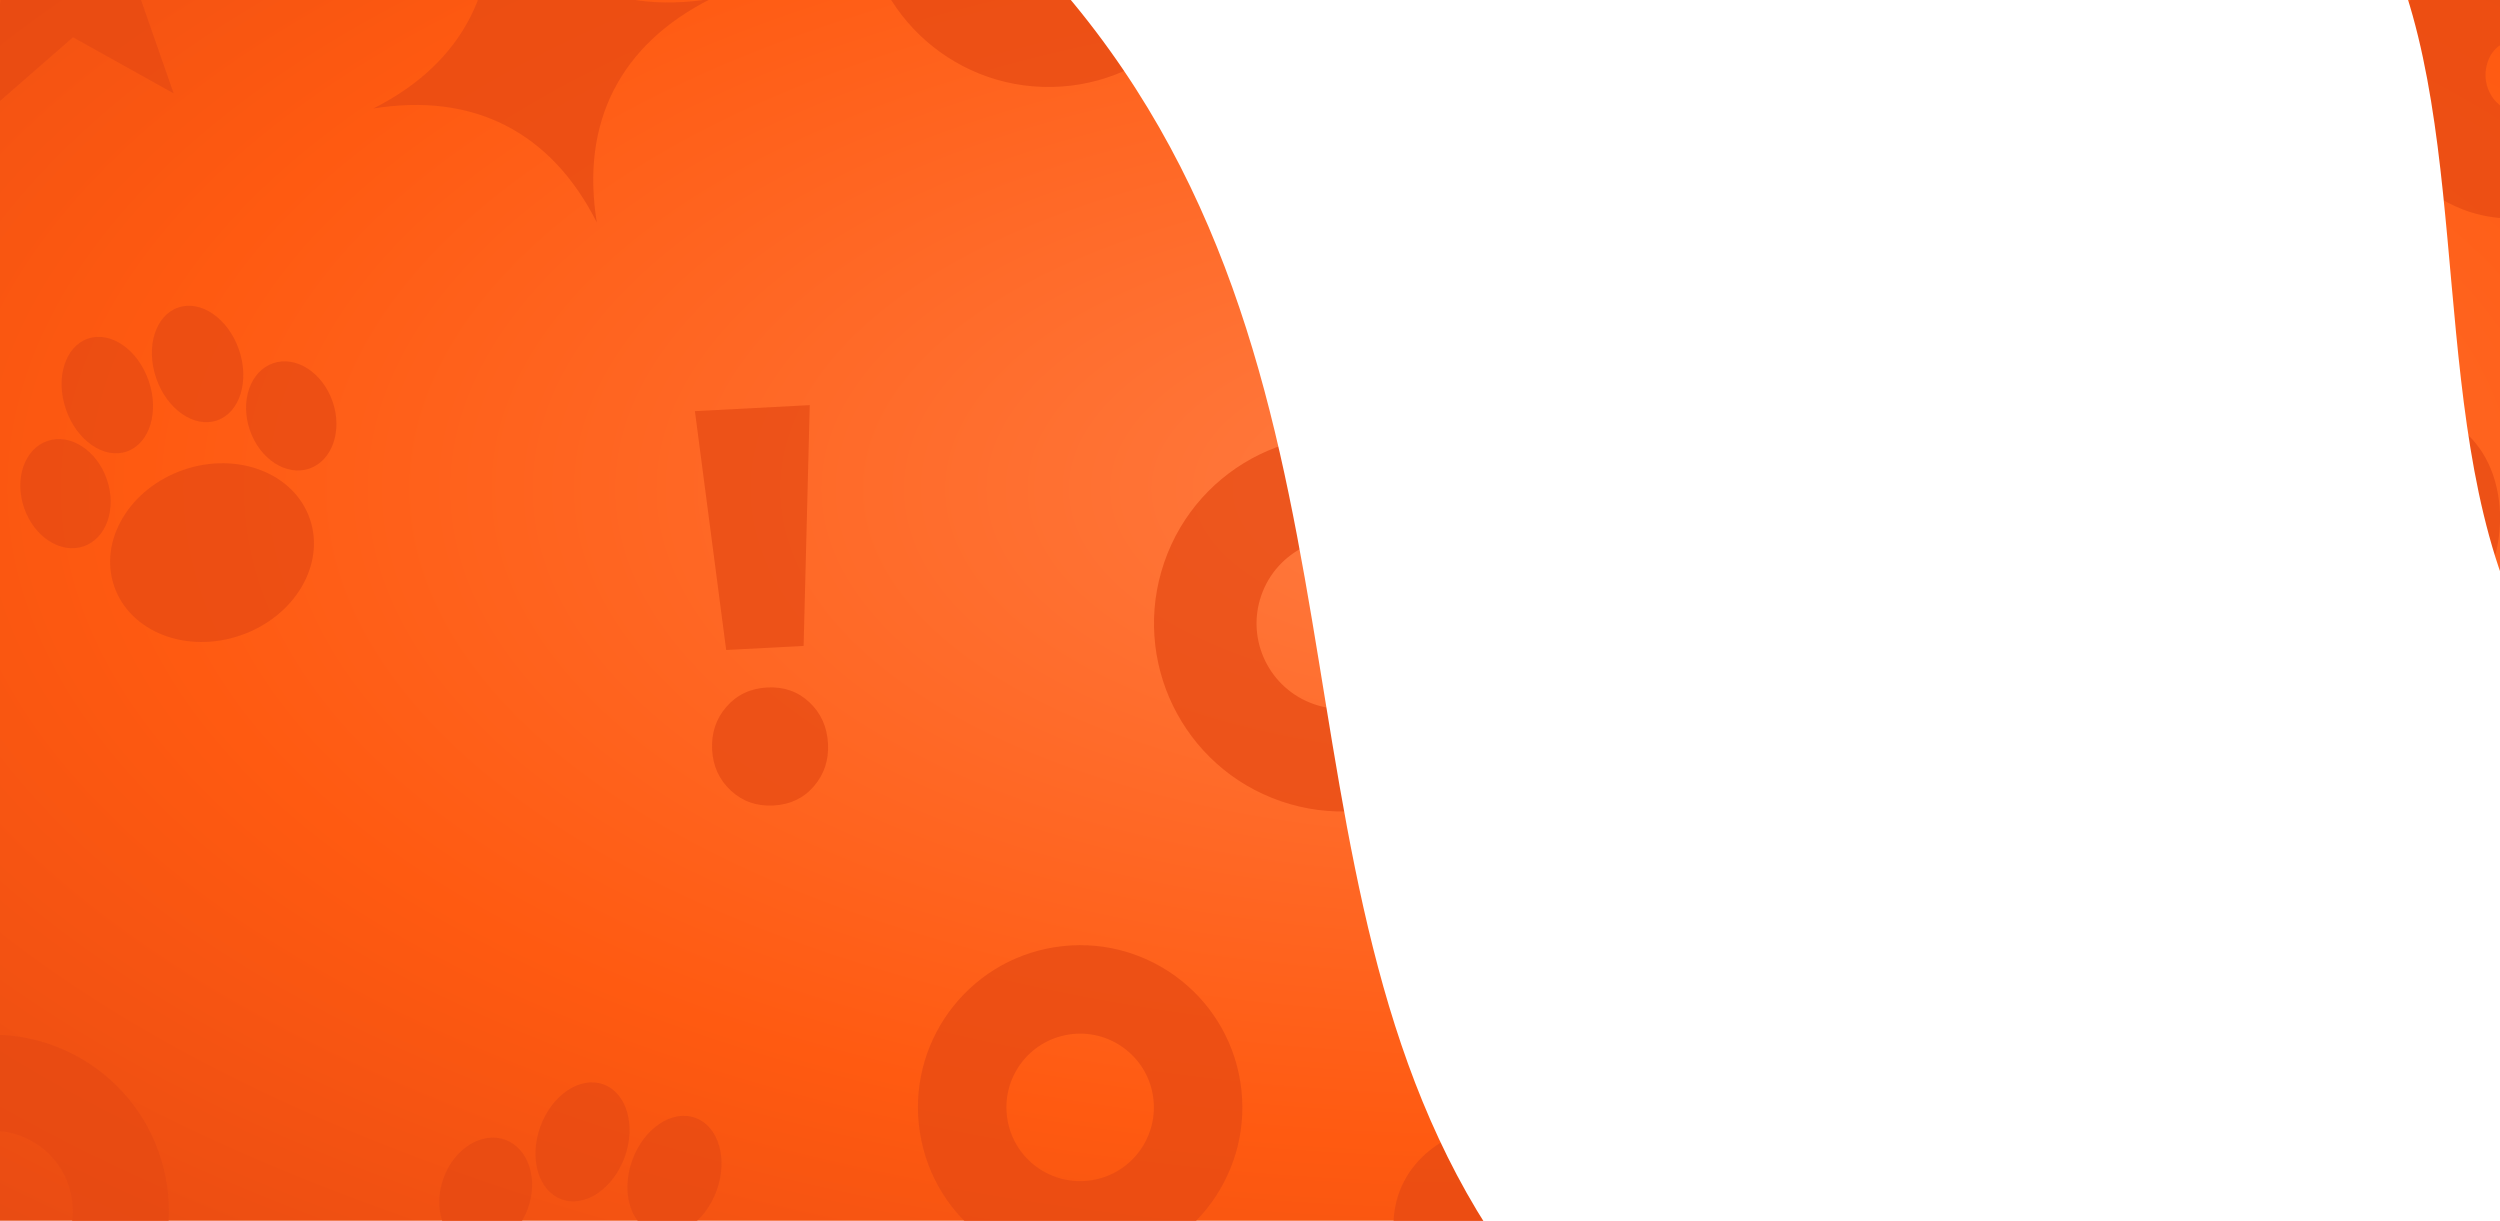
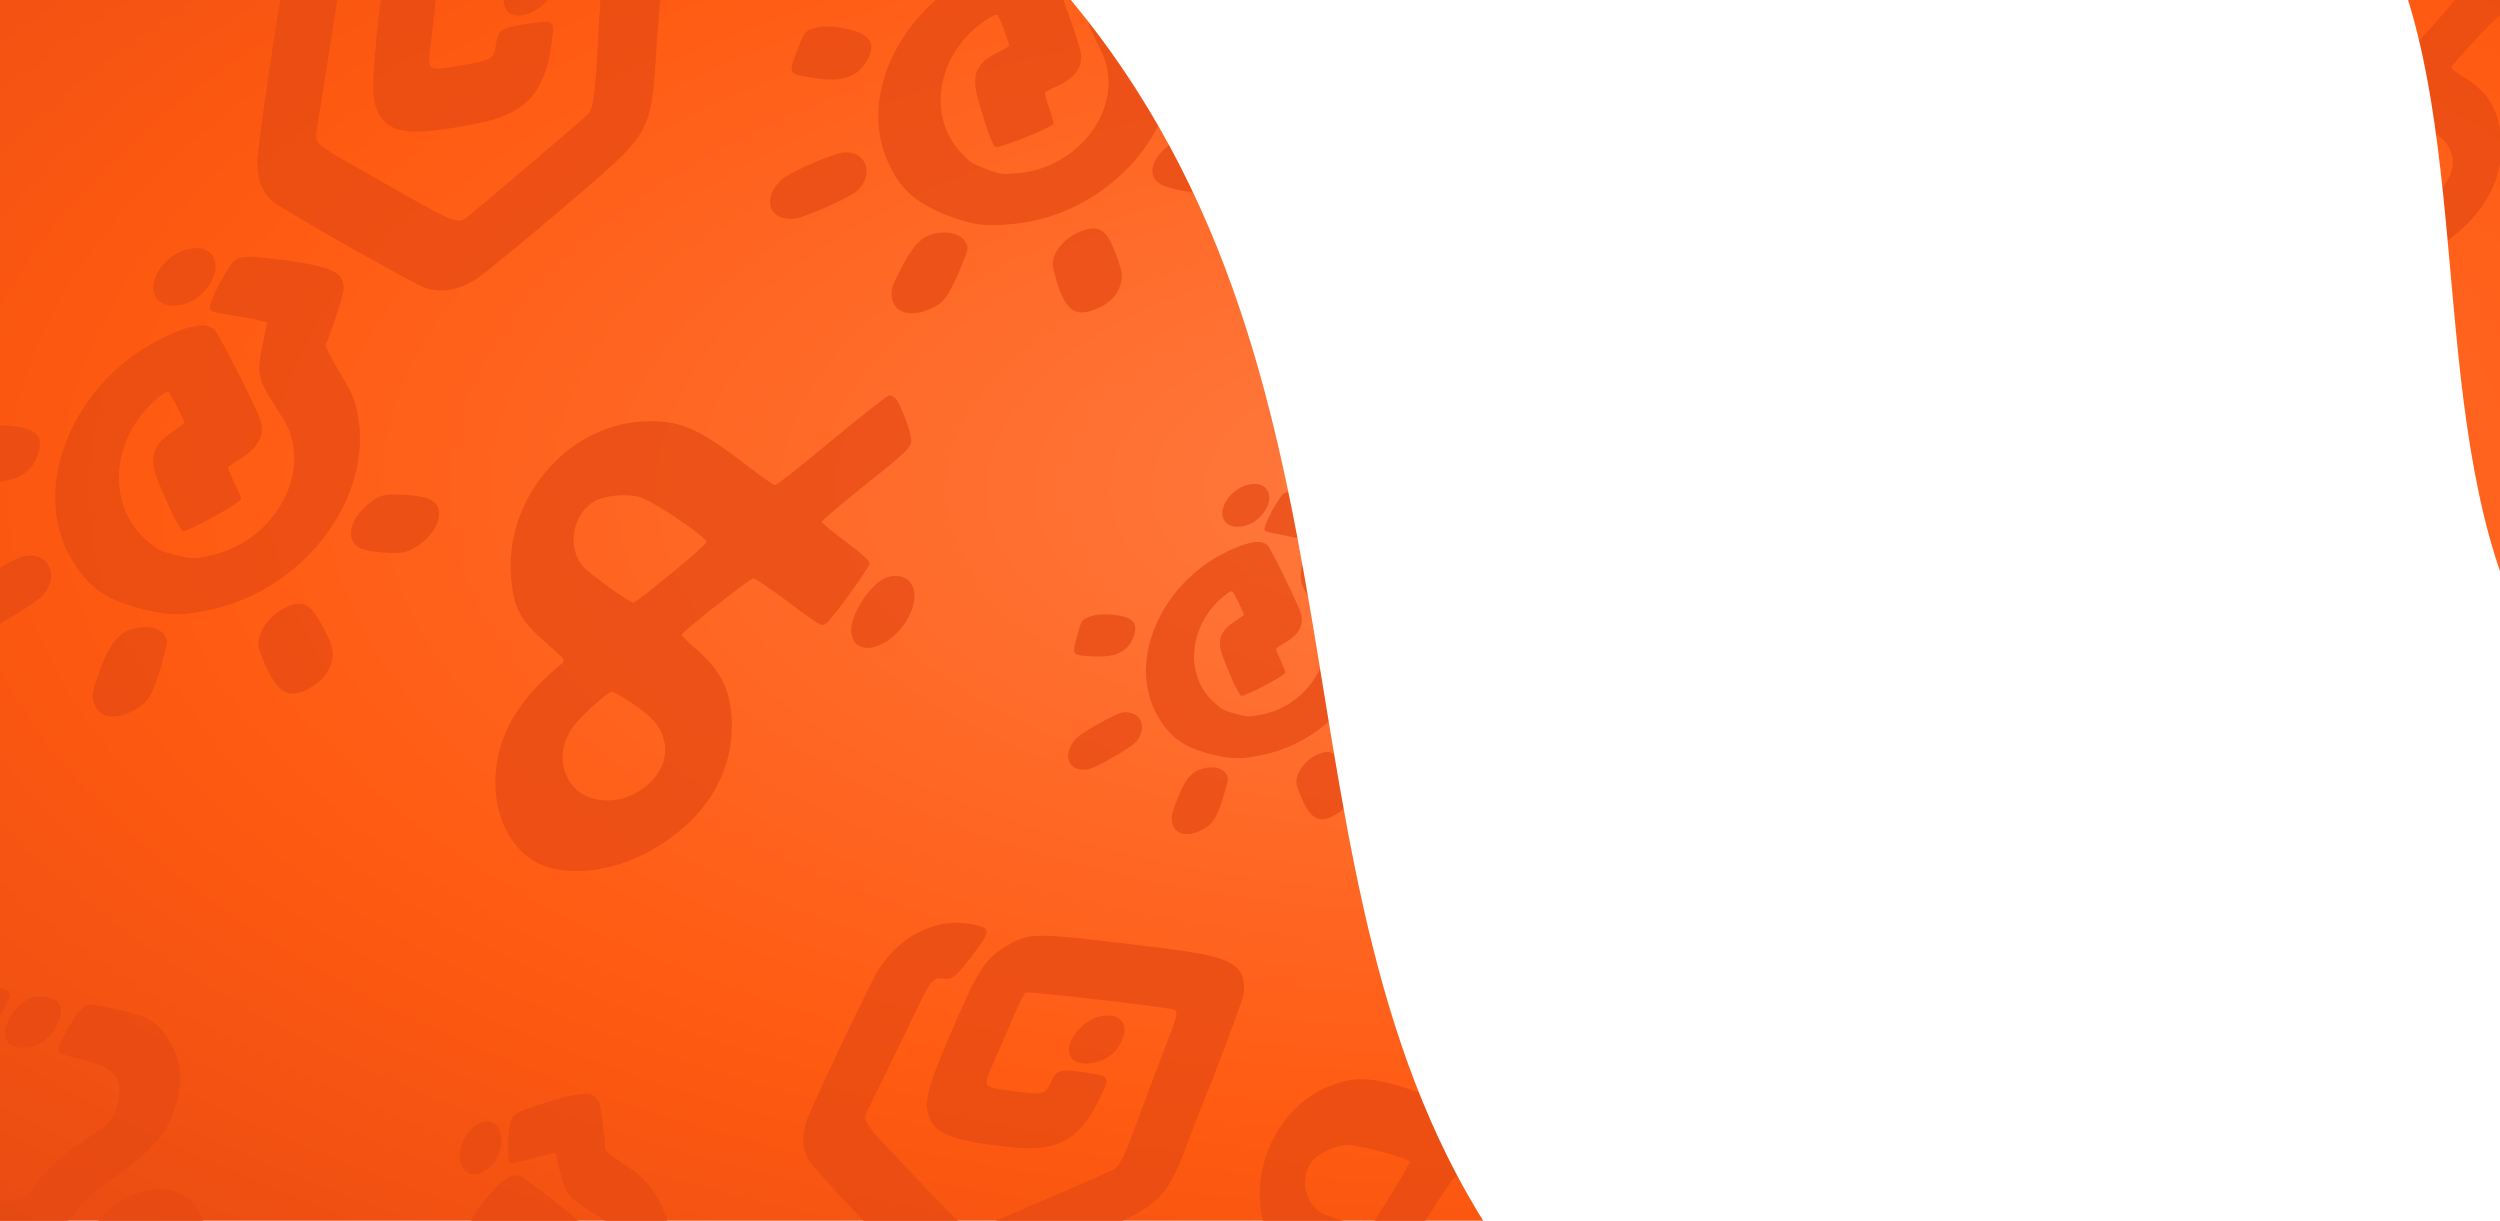
<svg xmlns="http://www.w3.org/2000/svg" width="1024" height="500" viewBox="0 0 1024 500">
  <defs>
    <radialGradient id="bg" cx=".6" cy=".4" r=".9">
      <stop offset="0" stop-color="#FF7B41" />
      <stop offset=".6" stop-color="#FF5A11" />
      <stop offset="1" stop-color="#E54913" />
    </radialGradient>
-     <symbol id="g-sparkle" viewBox="0 0 100 100" overflow="visible">
-       <g fill="currentColor">
-         <path d="M50 4C54 30 70 46 96 50C70 54 54 70 50 96C46 70 30 54 4 50C30 46 46 30 50 4Z" />
-       </g>
-     </symbol>
-     <symbol id="g-heart" viewBox="0 0 100 100" overflow="visible">
-       <g fill="currentColor">
-         <path d="M50 90C40 82 6 62 6 34C6 14 22 6 34 6C42 6 47 11 50 17C53 11 58 6 66 6C78 6 94 14 94 34C94 62 60 82 50 90Z" />
-       </g>
-     </symbol>
-     <symbol id="g-ring" viewBox="0 0 100 100" overflow="visible">
-       <g fill="currentColor">
-         <path fill-rule="evenodd" d="M50 6a44 44 0 1 1 0 88a44 44 0 1 1 0-88Zm0 24a20 20 0 1 0 0 40a20 20 0 1 0 0-40Z" />
+     <symbol id="g-amp" viewBox="0 0 100 100" overflow="visible">
+       <g transform="scale(0.43478)">
+         <g transform="translate(0,230) scale(0.1,-0.1)" fill="currentColor">
+           <path d="M1833 2090 c-155 -116 -288 -210 -296 -210 -7 0 -75 54 -152 120 -222 190 -318 235 -495 234 -384 -2 -713 -356 -698 -751 5 -152 36 -214 162 -336 91 -88 91 -88 61 -110 -139 -102 -238 -213 -295 -332 -112 -232 -66 -513 102 -635 137 -99 385 -92 603 17 265 133 420 348 433 604 8 161 -36 271 -154 385 -41 39 -74 75 -74 80 1 13 355 264 374 264 8 0 85 -59 171 -130 148 -123 159 -130 179 -117 36 24 235 271 235 292 0 13 -37 51 -114 115 -63 52 -115 99 -114 105 0 5 88 73 195 150 259 185 274 199 274 238 0 42 -46 186 -67 209 -9 10 -23 18 -32 18 -9 -1 -143 -95 -298 -210z m-975 -234 c65 -23 321 -216 322 -242 0 -14 -364 -284 -383 -284 -19 0 -220 162 -246 198 -73 104 -33 264 80 320 53 26 164 30 227 8z m-117 -1012 c121 -88 162 -139 175 -221 25 -156 -161 -306 -338 -272 -177 32 -234 239 -107 383 45 51 176 156 195 156 7 0 40 -21 75 -46z M2071 1389 c-80 -24 -191 -173 -191 -258 0 -156 222 -95 306 84 54 113 -7 205 -115 174z" />
+         </g>
      </g>
    </symbol>
    <symbol id="g-paw" viewBox="0 0 100 100" overflow="visible">
-       <g fill="currentColor">
-         <ellipse cx="50" cy="66" rx="26" ry="22" />
-         <ellipse cx="20" cy="40" rx="11" ry="14" />
-         <ellipse cx="38" cy="20" rx="11" ry="15" />
-         <ellipse cx="62" cy="20" rx="11" ry="15" />
-         <ellipse cx="80" cy="40" rx="11" ry="14" />
+       <g transform="scale(0.38911)">
+         <g transform="translate(0,257) scale(0.1,-0.1)" fill="currentColor">
+           <path d="M1619 2533 c-43 -7 -65 -42 -105 -167 -49 -155 -54 -150 117 -156 199 -7 254 -51 254 -200 0 -97 -12 -118 -144 -255 -115 -119 -159 -180 -215 -294 -42 -87 -58 -107 -108 -132 -105 -53 -220 7 -258 136 -27 91 -83 179 -171 267 -47 47 -96 106 -108 130 -54 112 1 265 111 308 61 24 77 48 120 182 39 124 40 130 23 148 -24 27 -61 25 -152 -5 -249 -84 -434 -329 -450 -596 -11 -181 25 -265 183 -429 69 -73 119 -134 133 -165 77 -164 96 -197 138 -236 163 -150 435 -126 633 58 70 65 117 131 185 261 26 51 72 109 152 195 184 197 251 323 260 493 9 149 -26 252 -118 349 -83 88 -144 109 -314 111 -77 1 -152 0 -166 -3z M1274 2501 c-88 -54 -144 -212 -96 -270 42 -53 155 -31 217 42 65 76 82 197 32 232 -31 22 -115 19 -153 -4z M2209 1567 c-244 -69 -423 -389 -356 -637 9 -30 14 -56 13 -58 -2 -1 -29 13 -61 32 -135 82 -290 53 -420 -78 -118 -119 -170 -260 -163 -443 5 -145 50 -246 131 -300 297 -199 672 234 571 660 -8 35 5 35 57 -2 160 -117 413 -7 526 228 158 328 -16 677 -298 598z m10 -307 c61 -32 66 -215 6 -242 -64 -29 -115 29 -115 129 0 92 51 145 109 113z m-609 -648 c66 -66 39 -242 -37 -242 -88 0 -121 173 -48 246 31 31 50 30 85 -4z M369 1476 c-252 -89 -423 -409 -355 -665 101 -379 656 -168 733 278 50 286 -133 474 -378 387z m56 -310 c59 -60 32 -214 -41 -232 -90 -23 -130 86 -73 198 31 62 74 74 114 34z M828 886 c-245 -101 -401 -447 -313 -697 123 -354 658 -59 682 377 15 263 -153 409 -369 320z m64 -316 c39 -54 32 -152 -17 -204 -87 -94 -169 81 -95 202 26 42 81 43 112 2z" />
+         </g>
      </g>
    </symbol>
-     <symbol id="g-arrow" viewBox="0 0 100 100" overflow="visible">
-       <g fill="currentColor">
-         <path d="M6 34H50V10L96 50L50 90V66H6Z" />
+     <symbol id="g-badge" viewBox="0 0 100 100" overflow="visible">
+       <g transform="scale(0.42017)">
+         <g transform="translate(0,238) scale(0.1,-0.1)" fill="currentColor">
+           <path d="M1825 2340 c-787 -136 -824 -146 -924 -249 -110 -113 -134 -185 -172 -511 -50 -436 -50 -531 4 -611 67 -100 187 -108 540 -38 268 54 373 166 412 442 19 139 22 137 -150 110 -132 -20 -150 -33 -160 -116 -10 -76 -19 -82 -189 -112 -198 -35 -193 -38 -172 131 8 65 22 191 31 279 11 102 22 165 30 174 13 13 814 161 873 161 35 0 36 -16 18 -258 -9 -125 -21 -312 -26 -417 -14 -251 -23 -311 -52 -343 -20 -22 -512 -441 -644 -549 -88 -72 -40 -90 -594 224 -294 167 -287 160 -270 255 12 70 63 397 100 631 31 207 38 221 100 232 53 9 65 26 121 174 70 187 67 198 -51 187 -214 -19 -396 -191 -459 -431 -24 -93 -144 -906 -145 -985 -1 -106 31 -183 97 -231 91 -66 771 -451 838 -474 87 -31 192 -13 286 50 59 39 390 314 633 524 322 280 341 316 365 691 8 124 17 248 20 275 17 164 45 632 39 659 -36 168 -124 190 -499 126z M1551 1838 c-104 -51 -170 -220 -111 -283 63 -67 228 18 260 134 38 137 -32 207 -149 149z" />
+         </g>
      </g>
    </symbol>
-     <symbol id="g-star" viewBox="0 0 100 100" overflow="visible">
-       <g fill="currentColor">
-         <path d="M50 6L62 36L94 38L69 58L77 92L50 73L23 92L31 58L6 38L38 36Z" />
+     <symbol id="g-sparkle" viewBox="0 0 100 100" overflow="visible">
+       <g transform="scale(0.33445)">
+         <g transform="translate(0,299) scale(0.1,-0.1)" fill="currentColor">
+           <path d="M1915 2771 c-82 -50 -107 -108 -113 -261 -5 -134 -6 -136 -83 -151 -83 -16 -142 -58 -173 -121 -35 -69 -33 -102 5 -140 30 -30 31 -31 102 -23 145 16 131 28 137 -113 5 -122 5 -124 34 -149 57 -49 152 -9 197 84 17 35 25 72 29 140 6 109 6 109 103 132 90 21 117 38 157 93 44 60 43 135 -1 172 -35 30 -29 29 -135 14 -115 -16 -114 -17 -114 139 0 137 -11 176 -56 193 -36 14 -55 12 -89 -9z M1045 2506 c-54 -25 -111 -84 -147 -153 -38 -72 -48 -113 -102 -391 -41 -208 -69 -273 -162 -371 -84 -89 -152 -125 -301 -157 -137 -30 -182 -53 -250 -128 -87 -95 -105 -207 -42 -260 36 -30 63 -32 172 -11 235 45 368 -9 448 -180 39 -83 49 -169 43 -379 -7 -210 1 -235 75 -257 36 -11 45 -9 94 15 100 49 150 144 168 318 33 340 110 499 279 581 63 31 69 32 448 92 295 47 314 52 333 87 36 67 59 276 34 314 -20 32 -7 32 -340 -21 -276 -44 -369 -45 -450 -3 -176 92 -221 285 -151 647 31 162 29 199 -14 243 -32 32 -83 37 -135 14z m-68 -1043 c22 -33 61 -73 89 -91 64 -44 64 -49 -2 -106 -31 -27 -72 -73 -91 -103 -42 -65 -58 -66 -93 -1 -33 60 -56 85 -107 115 -55 32 -54 41 7 92 28 24 69 67 91 97 50 68 58 67 106 -3z M2300 1644 c-116 -98 -110 -334 9 -334 103 0 182 139 157 275 -16 83 -101 113 -166 59z" />
+         </g>
      </g>
    </symbol>
-     <symbol id="g-amp" viewBox="0 0 100 100" overflow="visible">
-       <g fill="currentColor">
-         <path transform="translate(-0.5 98.4) scale(0.1359 -0.1359)" d="M490 0 174 349Q136 392 120.5 430.0Q105 468 105 513Q105 568 133.5 616.0Q162 664 212.5 694.0Q263 724 330 724Q384 724 424.5 709.5Q465 695 493.0 673.5Q521 652 534 631L409 506Q391 531 373.0 539.5Q355 548 335 548Q313 548 299.5 535.5Q286 523 286 506Q286 495 291.5 483.0Q297 471 308 458L716 0ZM266 -12Q194 -12 140.5 17.5Q87 47 57.5 97.0Q28 147 28 208Q28 276 63.0 329.5Q98 383 171 416L251 284Q228 277 217.5 260.0Q207 243 207 224Q207 209 214.0 195.0Q221 181 235.0 172.0Q249 163 269 163Q286 163 302.0 171.5Q318 180 334 203L469 74Q455 56 425.5 36.0Q396 16 355.0 2.0Q314 -12 266 -12Z" />
-       </g>
-     </symbol>
-     <symbol id="g-bang" viewBox="0 0 100 100" overflow="visible">
-       <g fill="currentColor">
-         <path transform="translate(29.2 98.4) scale(0.1344 -0.1344)" d="M82 283 47 732H262L227 283ZM155 -12Q108 -12 77.0 20.0Q46 52 46 98Q46 145 77.0 177.0Q108 209 155 209Q202 209 232.5 177.0Q263 145 263 98Q263 52 232.5 20.0Q202 -12 155 -12Z" />
+     <symbol id="g-sun" viewBox="0 0 100 100" overflow="visible">
+       <g transform="scale(0.37594)">
+         <g transform="translate(0,266) scale(0.1,-0.1)" fill="currentColor">
+           <path d="M1411 2639 c-184 -24 -198 -32 -227 -124 -29 -91 -49 -199 -40 -221 6 -15 16 -16 109 -9 56 5 127 9 157 9 l55 1 6 -125 c7 -164 18 -186 150 -310 87 -80 107 -105 138 -169 116 -244 -18 -572 -287 -703 -84 -41 -90 -43 -183 -43 -90 0 -99 2 -171 38 -227 112 -312 404 -193 664 31 69 94 155 109 151 13 -3 126 -133 126 -144 0 -3 -22 -30 -49 -60 -89 -97 -93 -170 -18 -275 90 -125 182 -234 202 -237 22 -3 266 222 265 245 0 6 -25 40 -55 76 -30 35 -55 68 -55 74 0 5 22 31 50 58 82 81 103 162 59 234 -37 61 -338 407 -364 419 -53 24 -115 1 -225 -83 -446 -342 -556 -986 -227 -1320 126 -127 238 -170 442 -170 155 1 221 17 370 92 468 235 708 822 503 1236 -34 68 -59 100 -150 190 -74 74 -107 114 -104 125 11 39 28 282 22 315 -4 22 -18 46 -37 61 -39 33 -157 34 -378 5z M952 2579 c-119 -59 -180 -231 -106 -300 57 -53 179 -11 236 81 95 153 14 290 -130 219z M2415 1564 c-94 -18 -120 -30 -156 -72 -101 -115 -102 -249 -2 -268 48 -9 187 13 233 36 73 37 139 139 140 213 0 97 -59 122 -215 91z M224 1406 c-78 -15 -126 -36 -166 -74 -27 -25 -28 -28 -28 -144 0 -143 -3 -141 152 -108 162 34 237 101 246 218 8 107 -49 137 -204 108z M1975 838 c-108 -59 -170 -212 -118 -288 134 -196 210 -230 310 -137 59 55 87 109 87 173 0 61 -20 96 -115 197 -68 71 -110 85 -164 55z M491 740 c-51 -23 -249 -217 -276 -270 -75 -145 13 -256 148 -189 51 26 257 232 280 281 59 125 -33 233 -152 178z M1185 511 c-94 -42 -129 -111 -146 -282 -12 -117 -11 -127 7 -164 38 -79 130 -81 216 -5 75 65 90 111 96 277 4 141 4 141 -21 167 -32 32 -92 35 -152 7z" />
+         </g>
      </g>
    </symbol>
  </defs>
  <rect width="1024" height="500" fill="url(#bg)" />
  <g color="#E54913" opacity="0.7">
-     <use href="#g-star" width="143" height="143" transform="translate(-45 -89) rotate(-6 72 72)" />
-     <use href="#g-sparkle" width="158" height="158" transform="translate(143 -57) rotate(-18 79 79)" />
-     <use href="#g-ring" width="173" height="173" transform="translate(343 -127) rotate(-1 87 87)" />
-     <use href="#g-star" width="177" height="177" transform="translate(571 -123) rotate(4 89 89)" />
-     <use href="#g-sparkle" width="185" height="185" transform="translate(733 -129) rotate(-17 93 93)" />
-     <use href="#g-amp" width="182" height="182" transform="translate(963 -96) rotate(-8 91 91)" />
-     <use href="#g-paw" width="163" height="163" transform="translate(-3 120) rotate(-19 82 82)" />
-     <use href="#g-bang" width="163" height="163" transform="translate(231 167) rotate(-3 82 82)" />
-     <use href="#g-ring" width="175" height="175" transform="translate(462 168) rotate(19 88 88)" />
-     <use href="#g-star" width="165" height="165" transform="translate(668 151) rotate(4 82 82)" />
-     <use href="#g-heart" width="161" height="161" transform="translate(876 159) rotate(-7 81 81)" />
-     <use href="#g-amp" width="159" height="159" transform="translate(1018 215) rotate(-6 80 80)" />
-     <use href="#g-ring" width="164" height="164" transform="translate(-85 414) rotate(-17 82 82)" />
-     <use href="#g-paw" width="167" height="167" transform="translate(157 438) rotate(20 83 83)" />
-     <use href="#g-ring" width="151" height="151" transform="translate(367 378) rotate(-9 76 76)" />
-     <use href="#g-heart" width="152" height="152" transform="translate(566 447) rotate(-11 76 76)" />
-     <use href="#g-paw" width="192" height="192" transform="translate(730 350) rotate(-12 96 96)" />
-     <use href="#g-heart" width="183" height="183" transform="translate(967 454) rotate(18 92 92)" />
+     <use href="#g-amp" width="184" height="184" transform="translate(-133 -133) rotate(22 92 92)" />
+     <use href="#g-badge" width="175" height="175" transform="translate(102 -56) rotate(-0 88 88)" />
+     <use href="#g-sun" width="189" height="189" transform="translate(322 -50) rotate(21 94 94)" />
+     <use href="#g-badge" width="186" height="186" transform="translate(561 -56) rotate(-21 93 93)" />
+     <use href="#g-sparkle" width="194" height="194" transform="translate(753 -148) rotate(-8 97 97)" />
+     <use href="#g-amp" width="145" height="145" transform="translate(939 -46) rotate(-12 73 73)" />
+     <use href="#g-sun" width="200" height="200" transform="translate(-18 100) rotate(14 100 100)" />
+     <use href="#g-amp" width="188" height="188" transform="translate(195 166) rotate(-3 94 94)" />
+     <use href="#g-sun" width="150" height="150" transform="translate(439 197) rotate(15 75 75)" />
+     <use href="#g-badge" width="179" height="179" transform="translate(614 148) rotate(-22 90 90)" />
+     <use href="#g-sparkle" width="147" height="147" transform="translate(861 198) rotate(9 73 73)" />
+     <use href="#g-sun" width="166" height="166" transform="translate(1077 128) rotate(-23 83 83)" />
+     <use href="#g-paw" width="182" height="182" transform="translate(-95 402) rotate(12 91 91)" />
+     <use href="#g-sun" width="159" height="159" transform="translate(151 451) rotate(-11 79 79)" />
+     <use href="#g-badge" width="163" height="163" transform="translate(333 370) rotate(17 82 82)" />
+     <use href="#g-amp" width="152" height="152" transform="translate(511 429) rotate(-22 76 76)" />
+     <use href="#g-badge" width="189" height="189" transform="translate(734 356) rotate(-11 94 94)" />
+     <use href="#g-sun" width="190" height="190" transform="translate(958 422) rotate(-24 95 95)" />
  </g>
  <path d="M430 -10 C573 150 512 360 614 510 L1044 510 L1044 275 C993 200 1014 75 983 -10 Z" fill="#FFFFFF" />
</svg>
